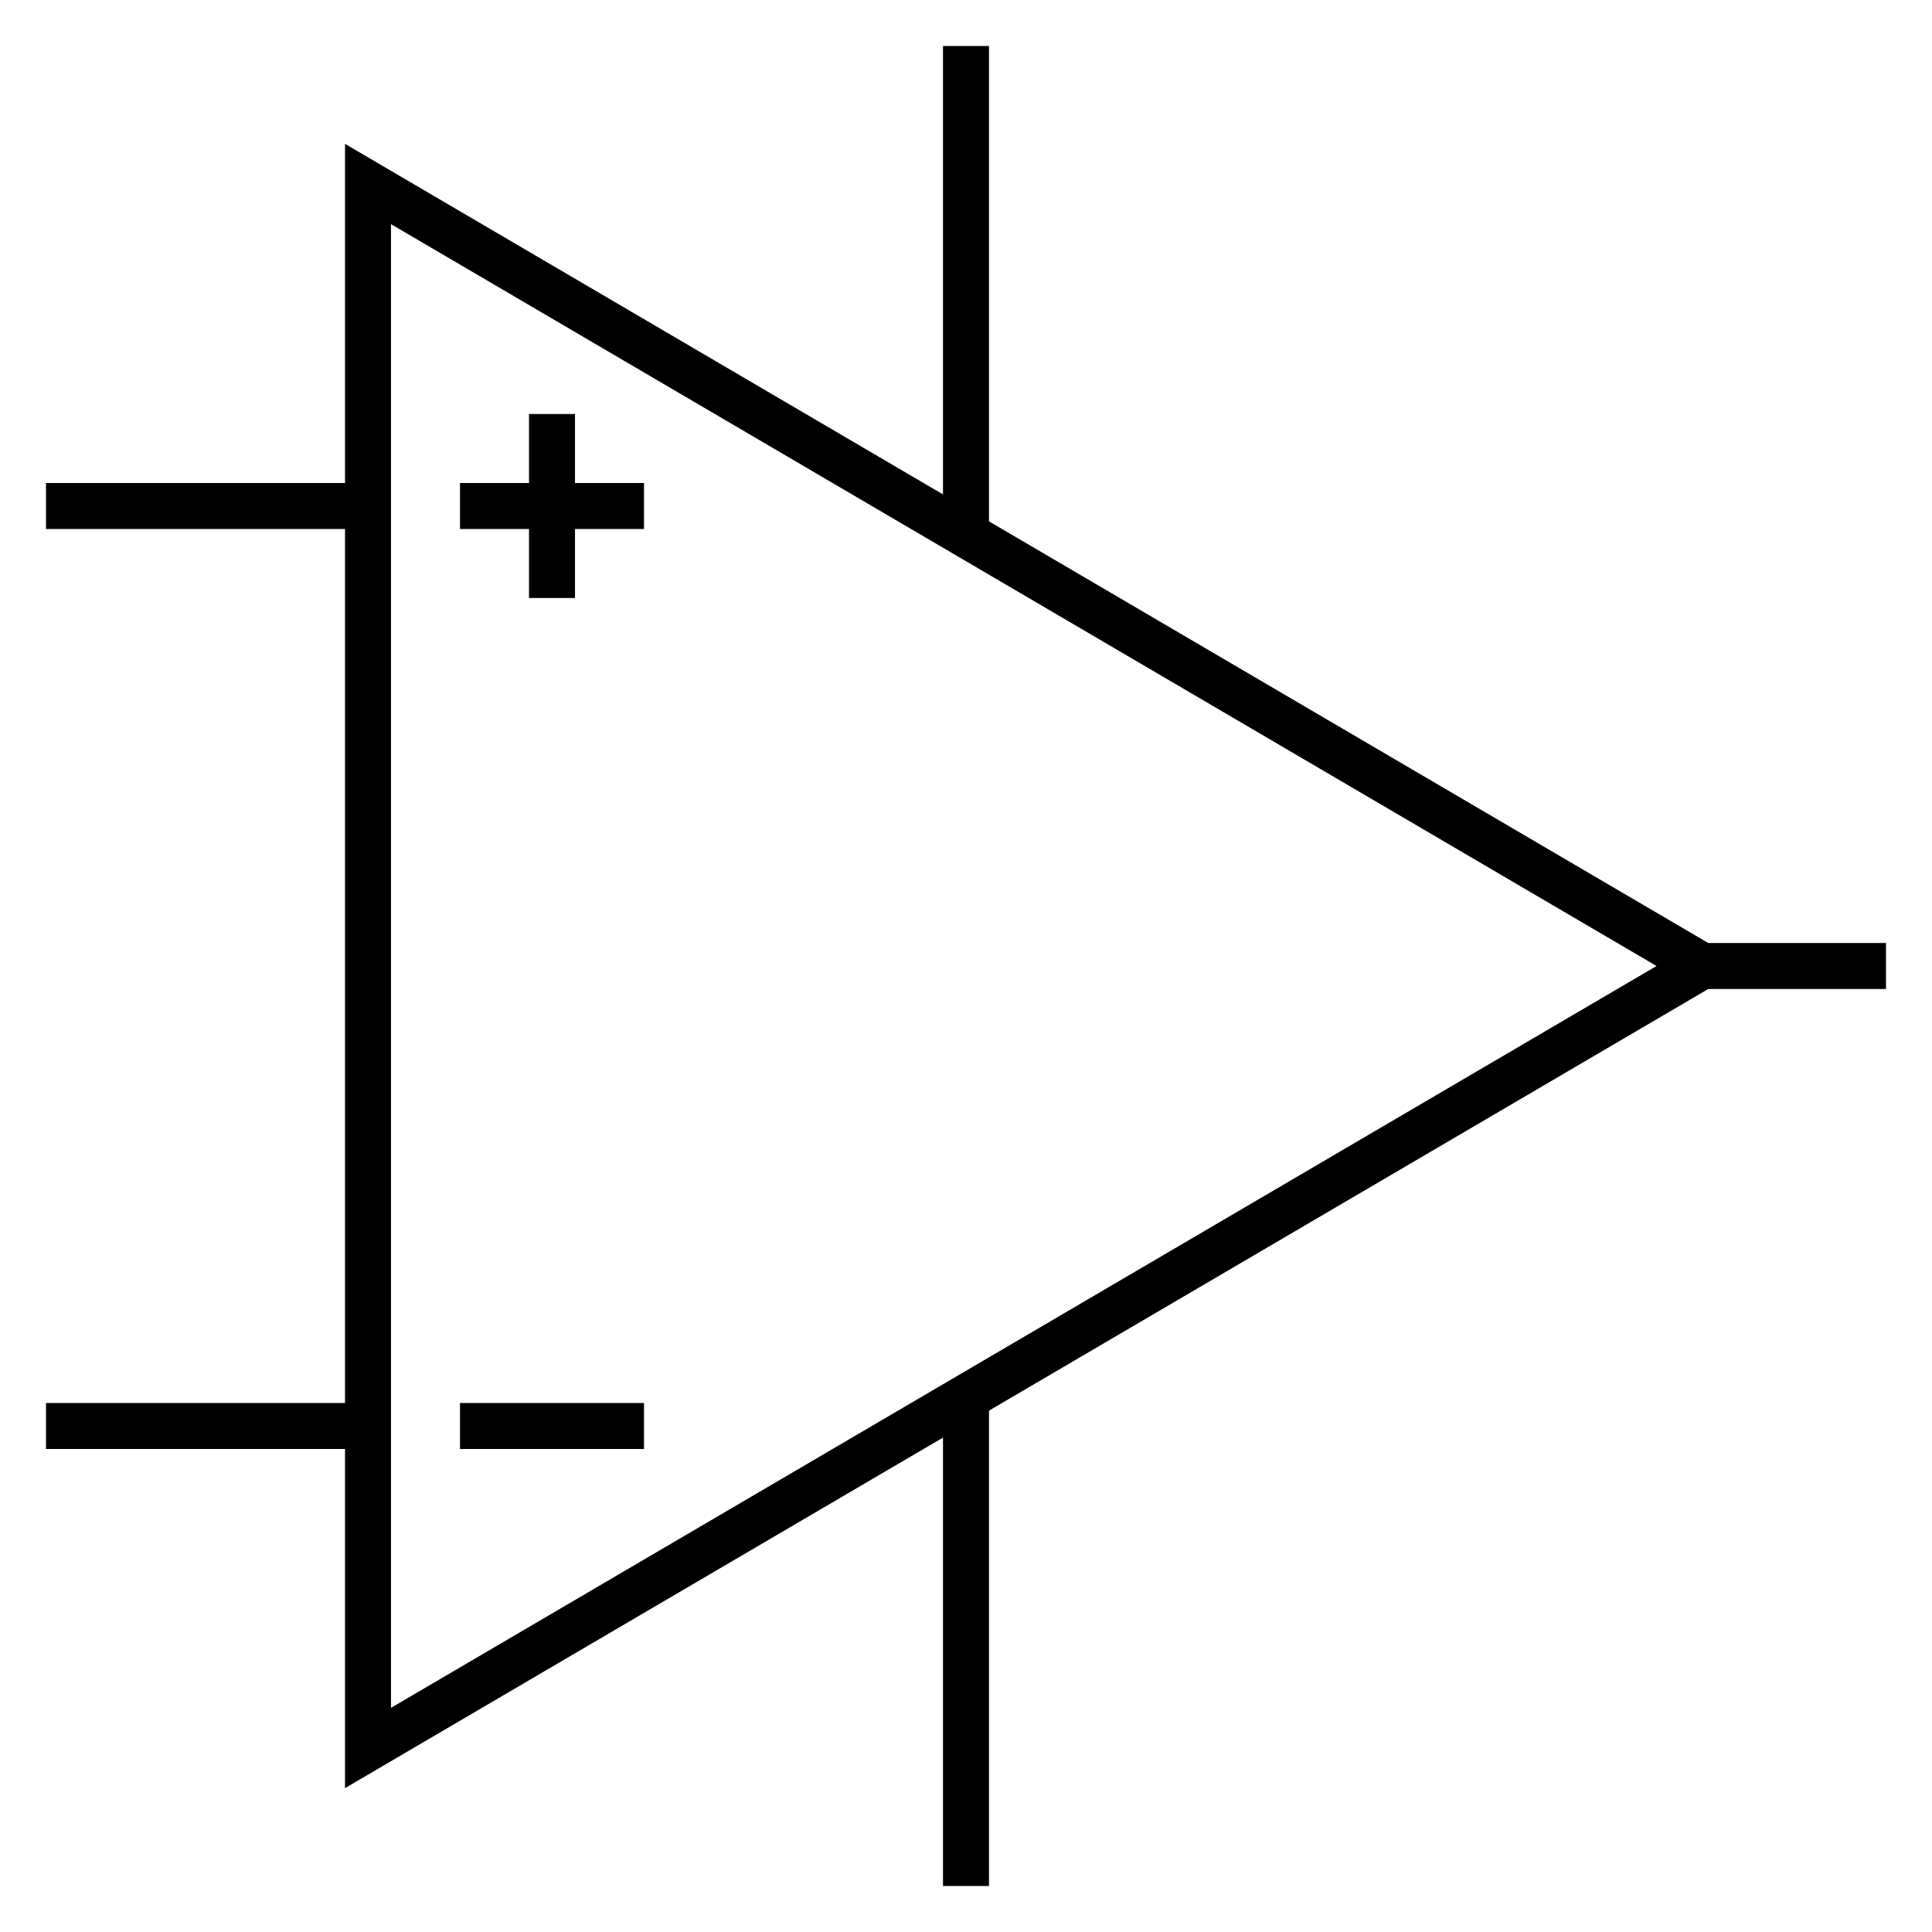
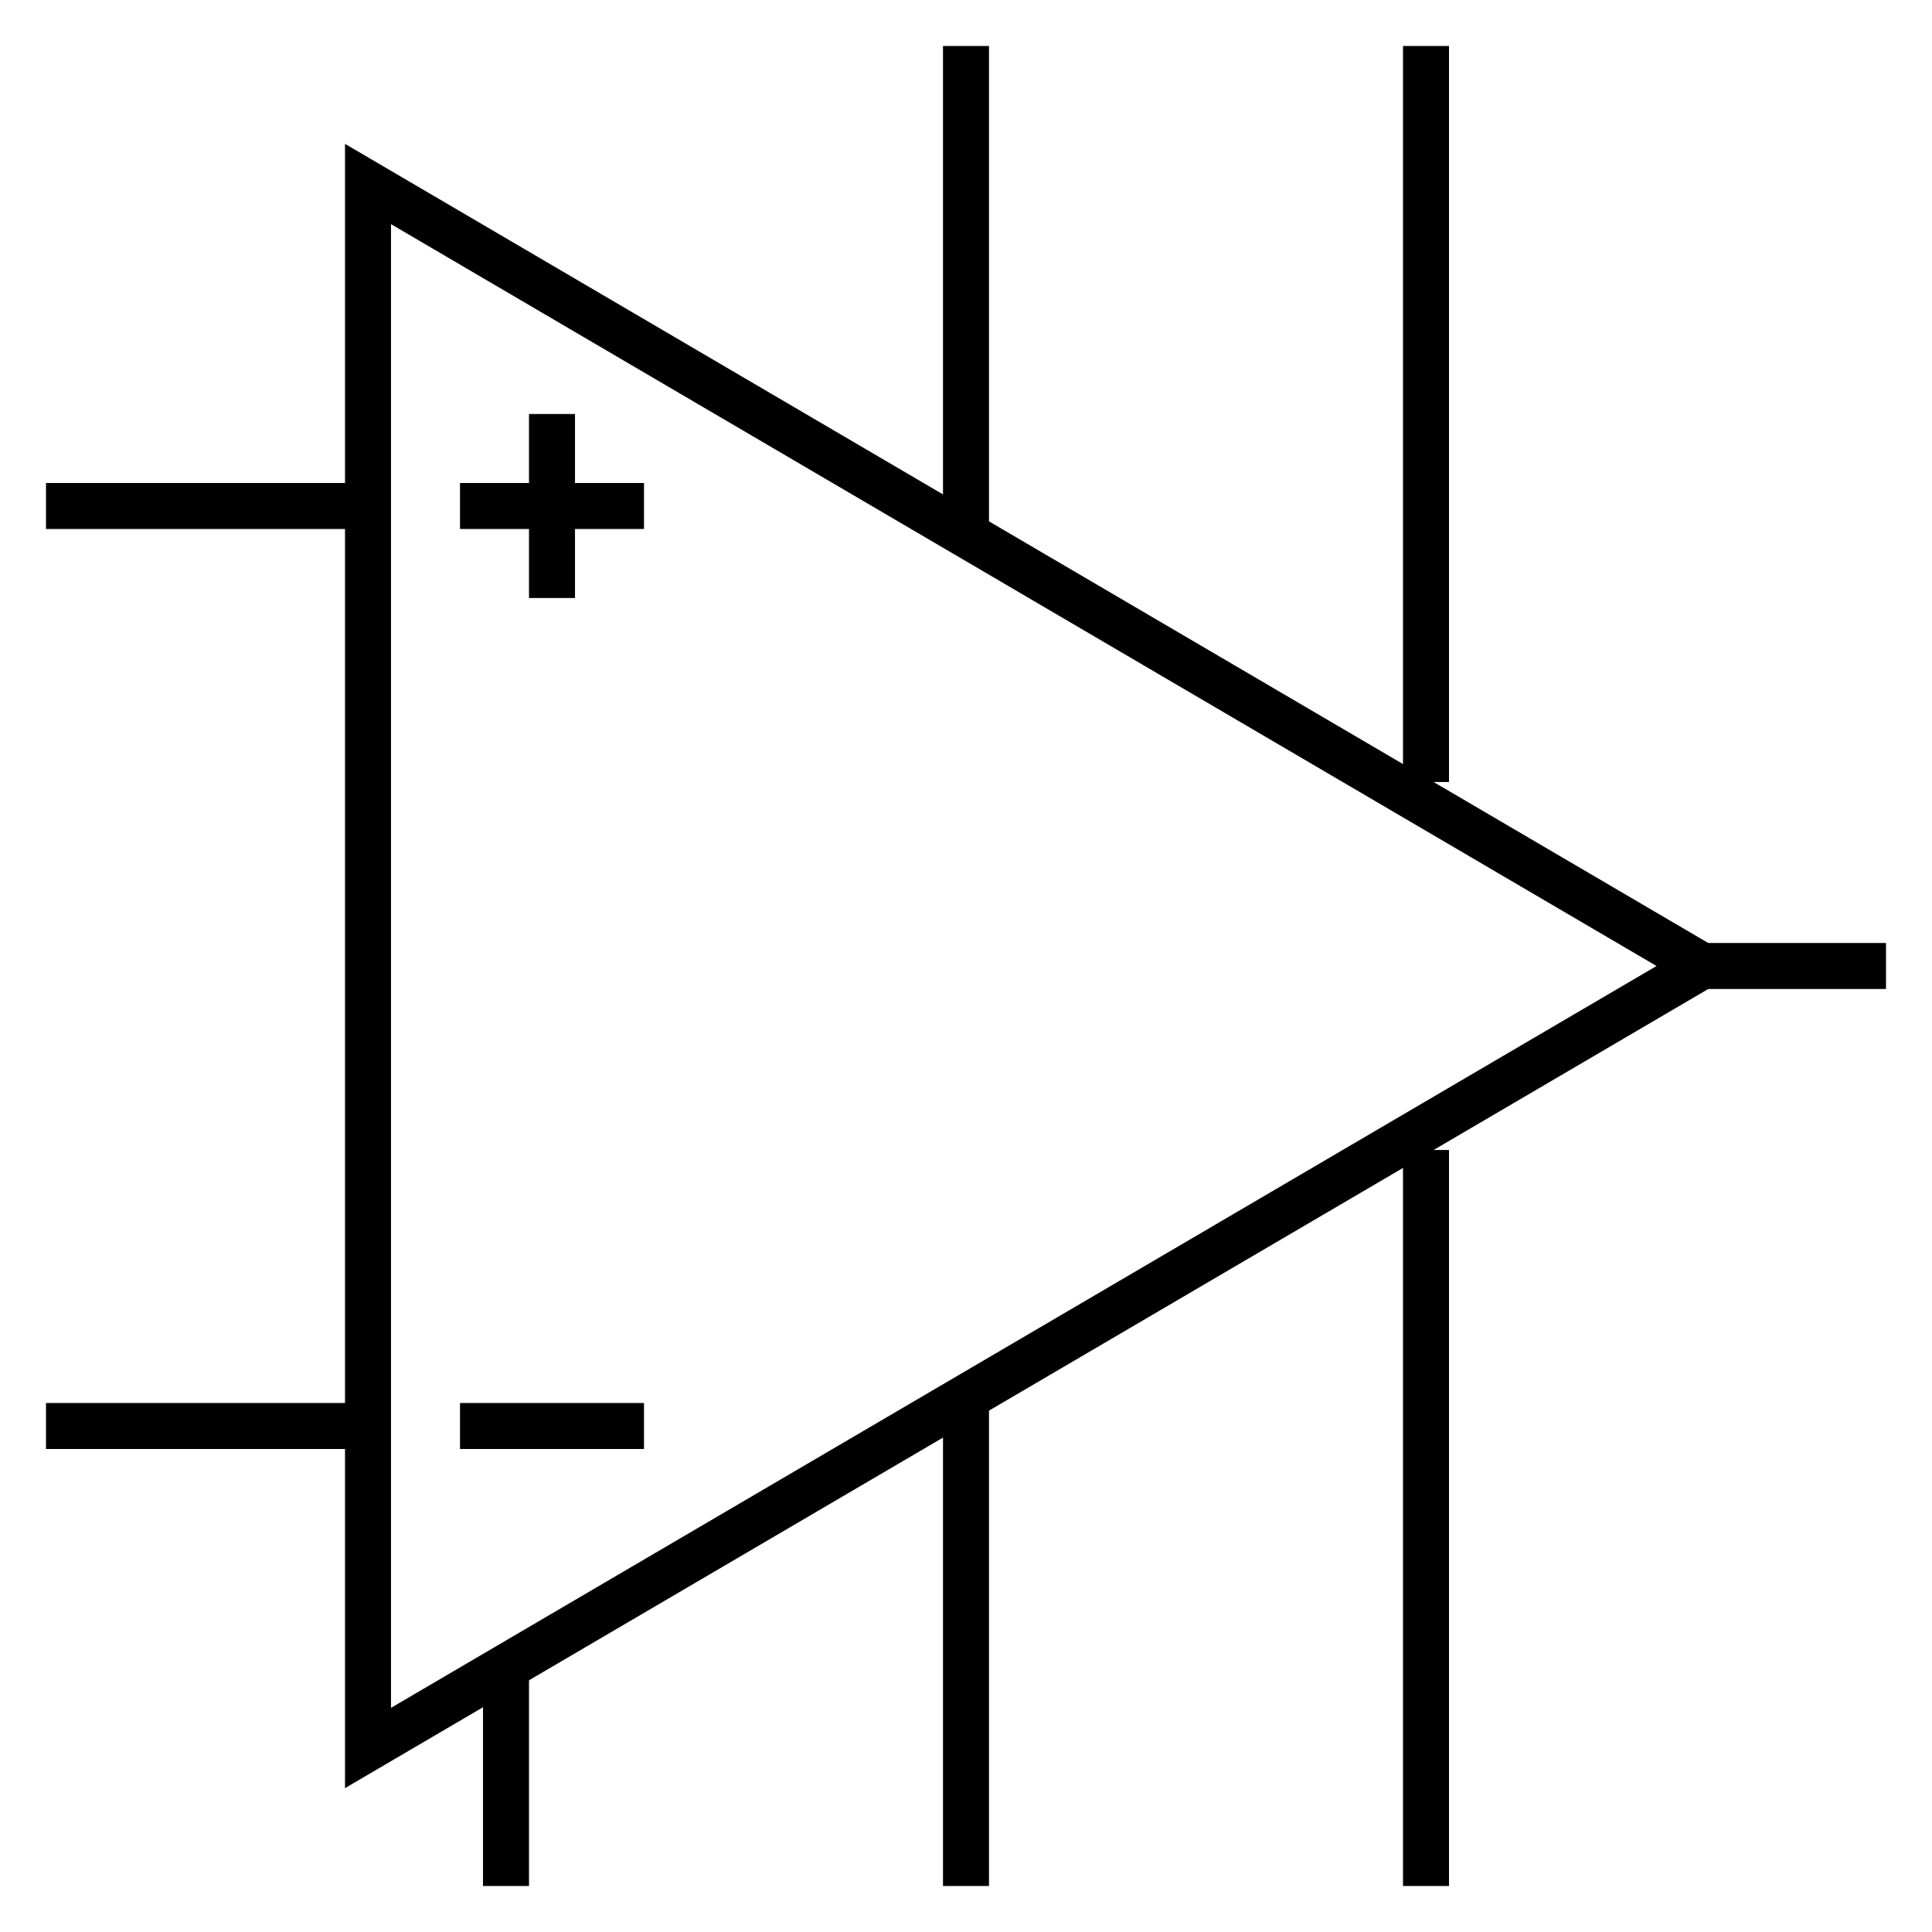
<svg xmlns="http://www.w3.org/2000/svg" viewBox="-2 -2 84 84" fill="none" stroke="currentColor" stroke-width="2">
  <path d="M 14 6 L 14 74 L 72 40 Z" />
  <line x1="0" y1="20" x2="14" y2="20" />
  <line x1="0" y1="60" x2="14" y2="60" />
  <line x1="72" y1="40" x2="80" y2="40" />
  <line x1="18" y1="20" x2="26" y2="20" />
  <line x1="22" y1="16" x2="22" y2="24" />
  <line x1="18" y1="60" x2="26" y2="60" />
  <line x1="40" y1="0" x2="40" y2="21" />
  <line x1="40" y1="80" x2="40" y2="59" />
+   <line x1="20" y1="80" x2="20" y2="71" />
+   <line x1="60" y1="80" x2="60" y2="48" />
+   <line x1="60" y1="0" x2="60" y2="32" />
</svg>
